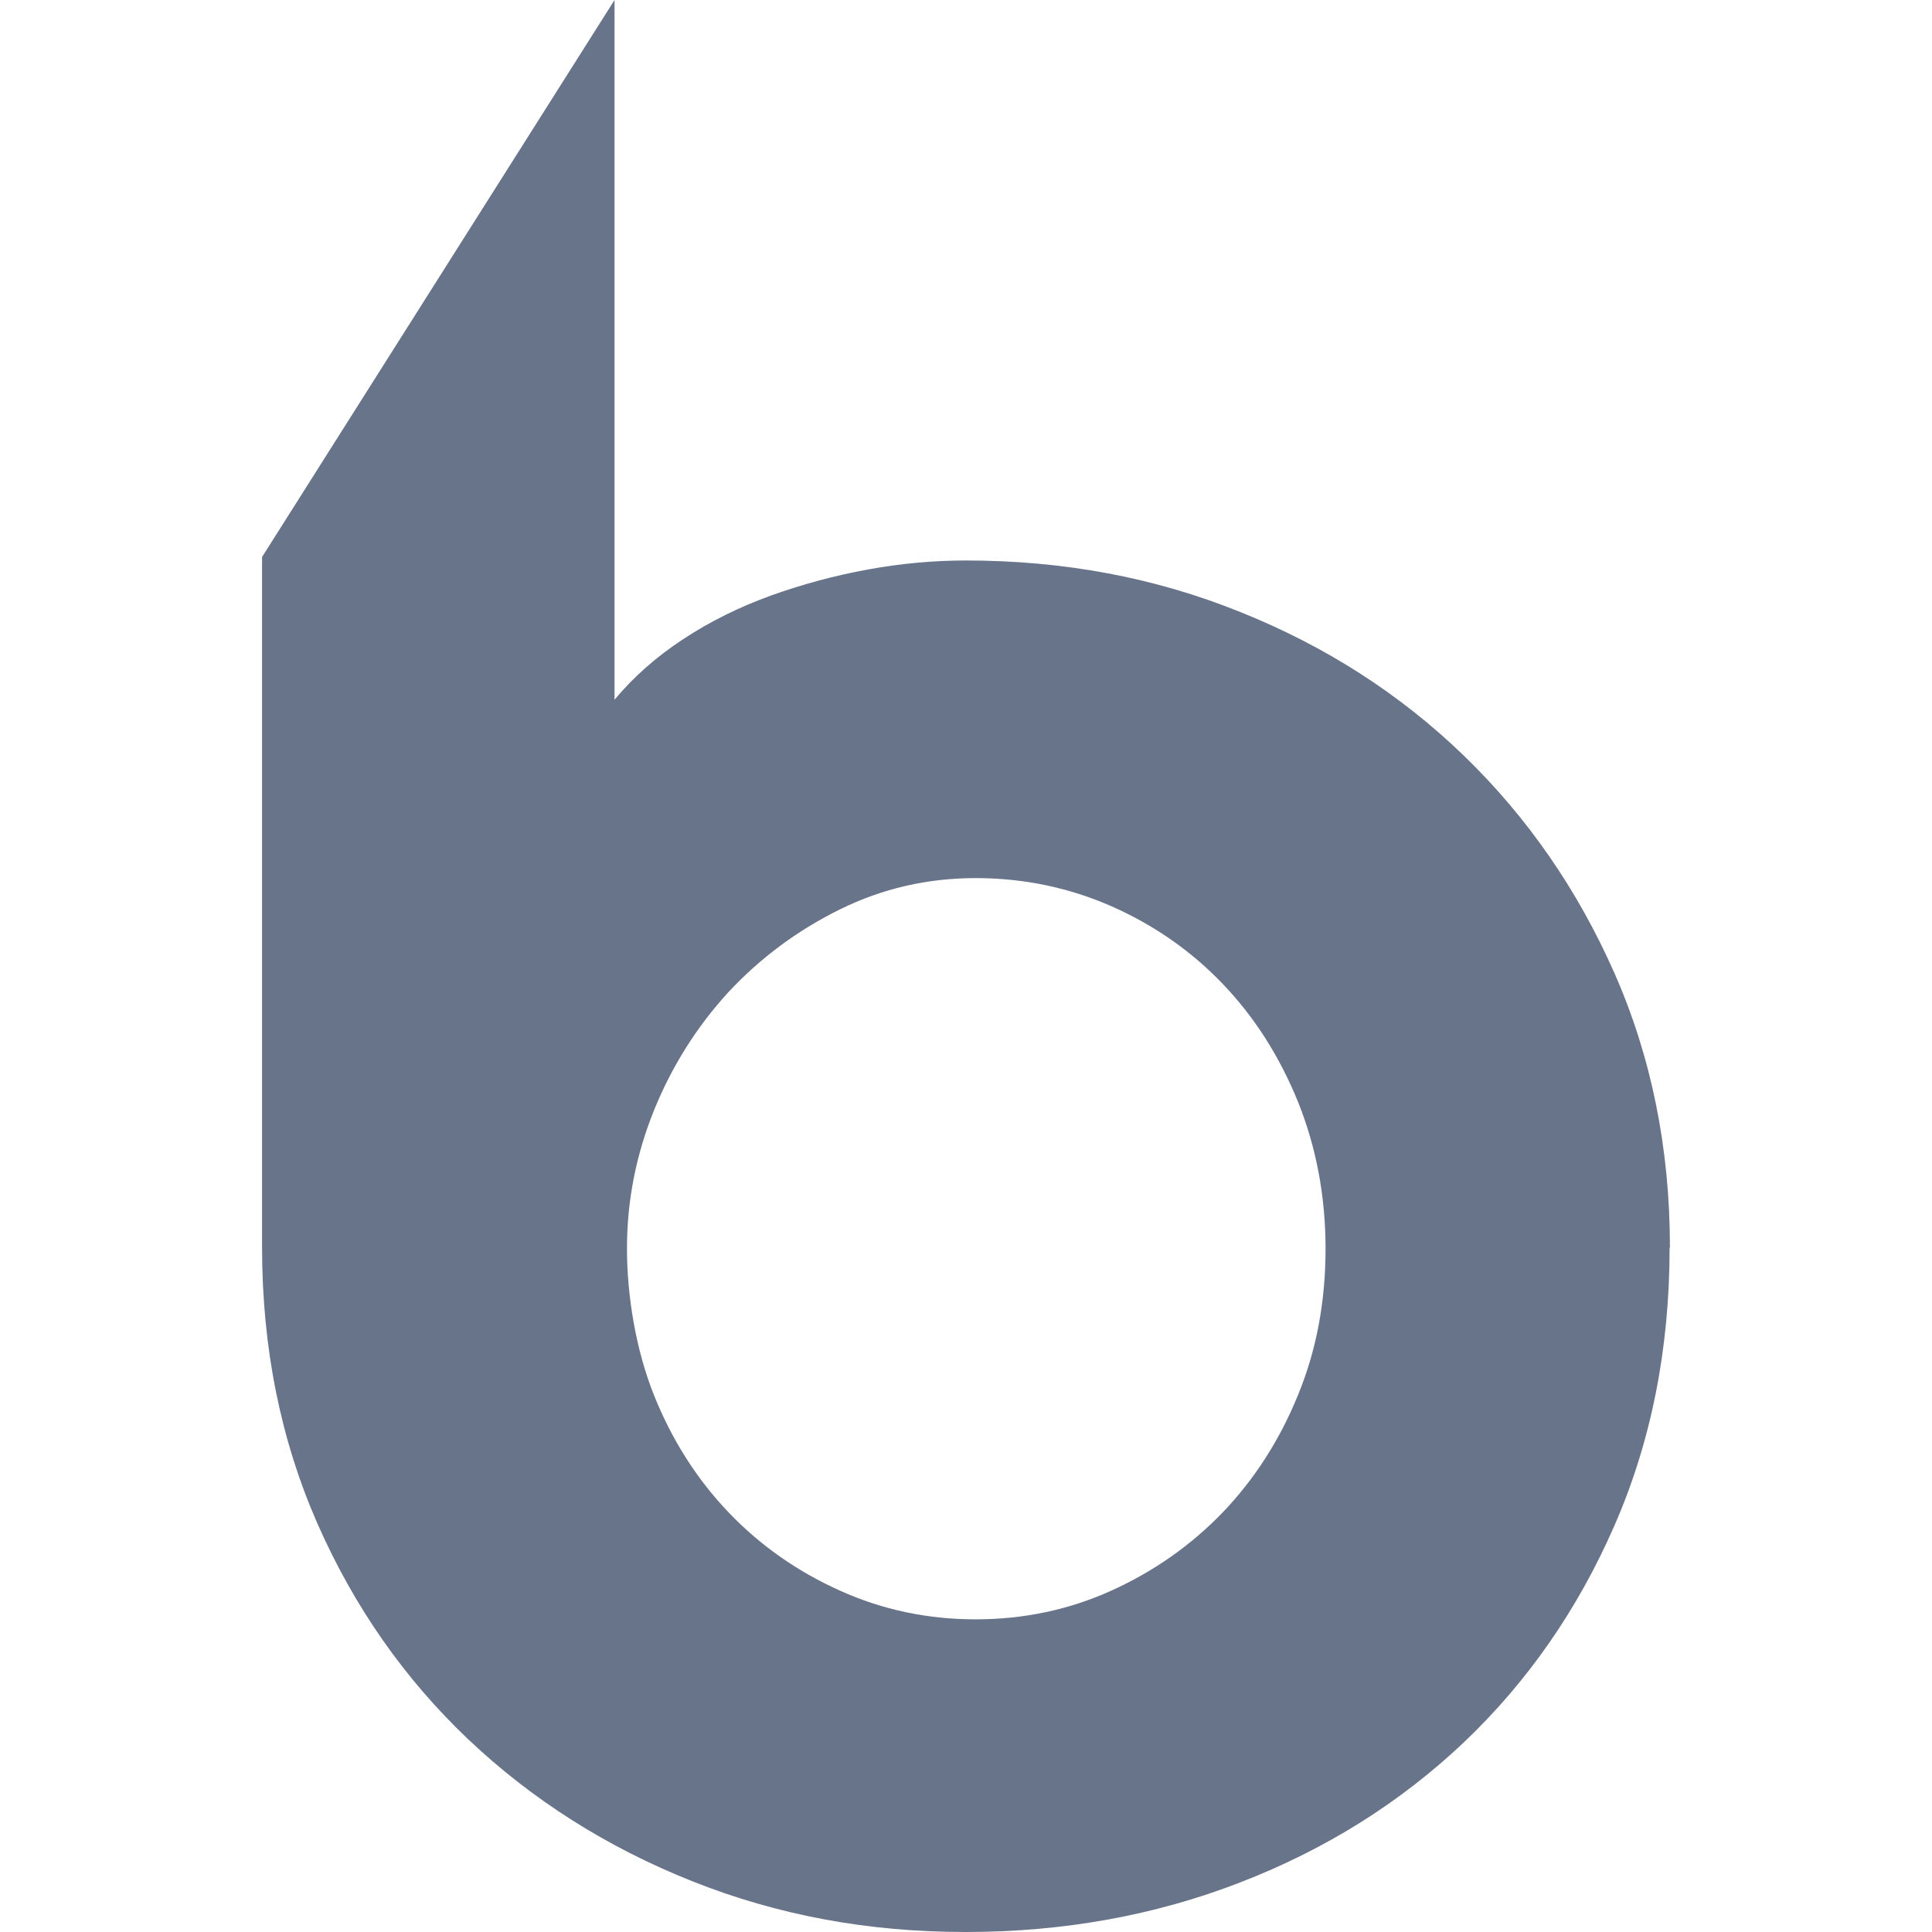
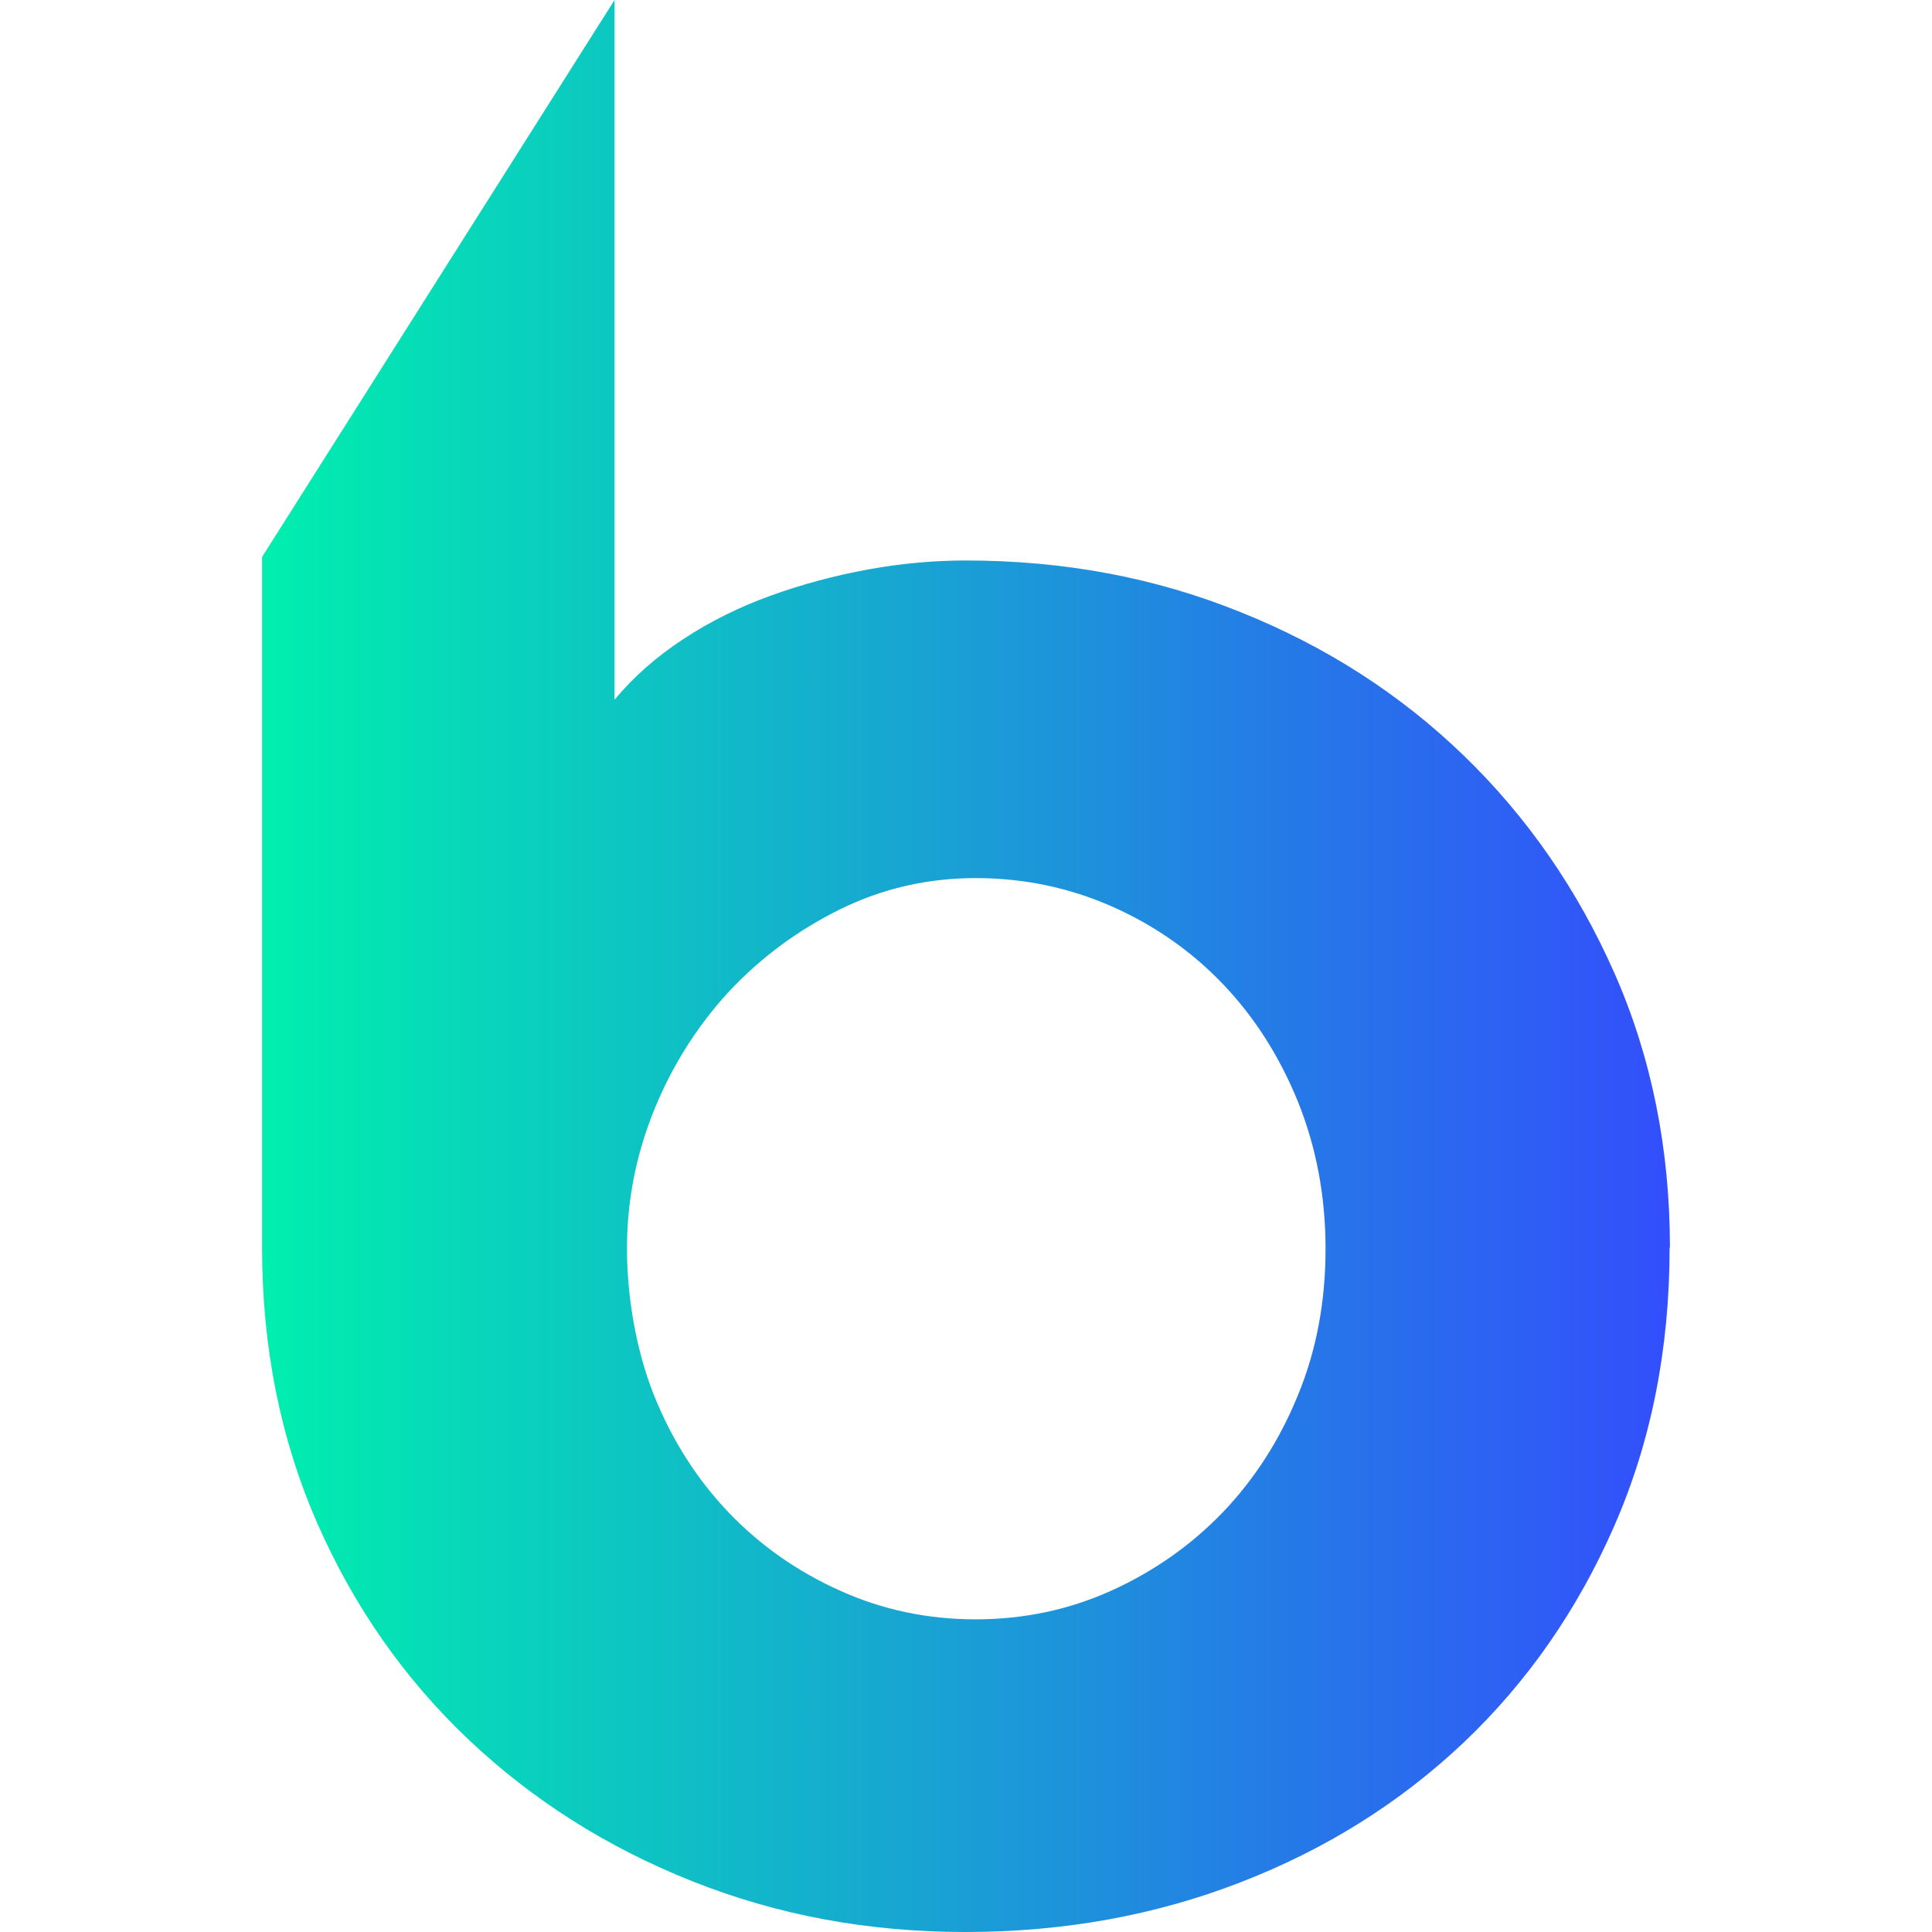
<svg xmlns="http://www.w3.org/2000/svg" id="Layer_1" version="1.1" viewBox="0 0 480 480">
  <defs>
-     <style> .st0 { fill: #68748a; } </style>
+     <style>
+       .st0 {
+         fill: url(#linear-gradient);
+       }
+     </style>
+     <linearGradient id="linear-gradient" x1="65.11" y1="240" x2="414.89" y2="240" gradientUnits="userSpaceOnUse">
+       <stop offset="0" stop-color="#00efae" />
+       <stop offset="1" stop-color="#334efc" />
+     </linearGradient>
  </defs>
-   <path class="st0" d="M414.81,309.91c0,25.3-4.61,48.36-13.77,69.26-9.15,20.9-21.62,38.77-37.41,53.77-15.78,14.92-34.23,26.52-55.5,34.74-21.19,8.22-43.96,12.32-68.25,12.32s-46.7-4.18-67.89-12.61c-21.19-8.43-39.71-20.18-55.64-35.24-15.86-15.06-28.4-32.94-37.55-53.77-9.08-20.76-13.69-43.53-13.69-68.47v-171.53L152.68,0v173.84c4.68-5.62,10.38-10.67,17.08-15.06,6.7-4.4,13.98-8,21.77-10.81s15.86-4.97,24.14-6.49c8.29-1.51,16.43-2.23,24.29-2.23,24.29,0,47.06,4.25,68.25,12.83,21.19,8.5,39.71,20.4,55.5,35.68,15.78,15.28,28.25,33.3,37.41,54.05,9.15,20.76,13.77,43.53,13.77,68.18l-.07-.07ZM329.33,310.27c0-13.05-2.31-25.23-6.85-36.54-4.61-11.32-10.81-21.05-18.67-29.26-7.86-8.22-17.08-14.63-27.68-19.32-10.52-4.61-21.77-6.99-33.73-6.99s-23.21,2.59-33.73,7.78c-10.52,5.19-19.75,12.04-27.68,20.54-7.86,8.58-14.05,18.38-18.52,29.41-4.47,11.1-6.7,22.49-6.7,34.31s2.23,25.23,6.7,36.4,10.67,20.9,18.52,29.12,17.08,14.7,27.68,19.46c10.52,4.76,21.77,7.14,33.73,7.14s23.21-2.38,33.73-7.14c10.52-4.76,19.75-11.24,27.68-19.46,7.86-8.22,14.13-17.95,18.67-29.12,4.61-11.17,6.85-23.28,6.85-36.4v.07Z" />
+   <path class="st0" d="M414.81,309.91c0,25.3-4.61,48.36-13.77,69.26-9.15,20.9-21.62,38.77-37.41,53.77-15.78,14.92-34.23,26.52-55.5,34.74-21.19,8.22-43.96,12.32-68.25,12.32s-46.7-4.18-67.89-12.61-39.71-20.18-55.64-35.24c-15.86-15.06-28.4-32.94-37.55-53.77-9.08-20.76-13.69-43.53-13.69-68.47v-171.53L152.68,0v173.84c4.68-5.62,10.38-10.67,17.08-15.06,6.7-4.4,13.98-8,21.77-10.81s15.86-4.97,24.14-6.49c8.29-1.51,16.43-2.23,24.29-2.23,24.29,0,47.06,4.25,68.25,12.83,21.19,8.5,39.71,20.4,55.5,35.68,15.78,15.28,28.25,33.3,37.41,54.05,9.15,20.76,13.77,43.53,13.77,68.18l-.07-.07h0ZM329.33,310.27c0-13.05-2.31-25.23-6.85-36.54-4.61-11.32-10.81-21.05-18.67-29.26-7.86-8.22-17.08-14.63-27.68-19.32-10.52-4.61-21.77-6.99-33.73-6.99s-23.21,2.59-33.73,7.78c-10.52,5.19-19.75,12.04-27.68,20.54-7.86,8.58-14.05,18.38-18.52,29.41-4.47,11.1-6.7,22.49-6.7,34.31s2.23,25.23,6.7,36.4,10.67,20.9,18.52,29.12,17.08,14.7,27.68,19.46c10.52,4.76,21.77,7.14,33.73,7.14s23.21-2.38,33.73-7.14,19.75-11.24,27.68-19.46c7.86-8.22,14.13-17.95,18.67-29.12,4.61-11.17,6.85-23.28,6.85-36.4v.07Z" />
</svg>
